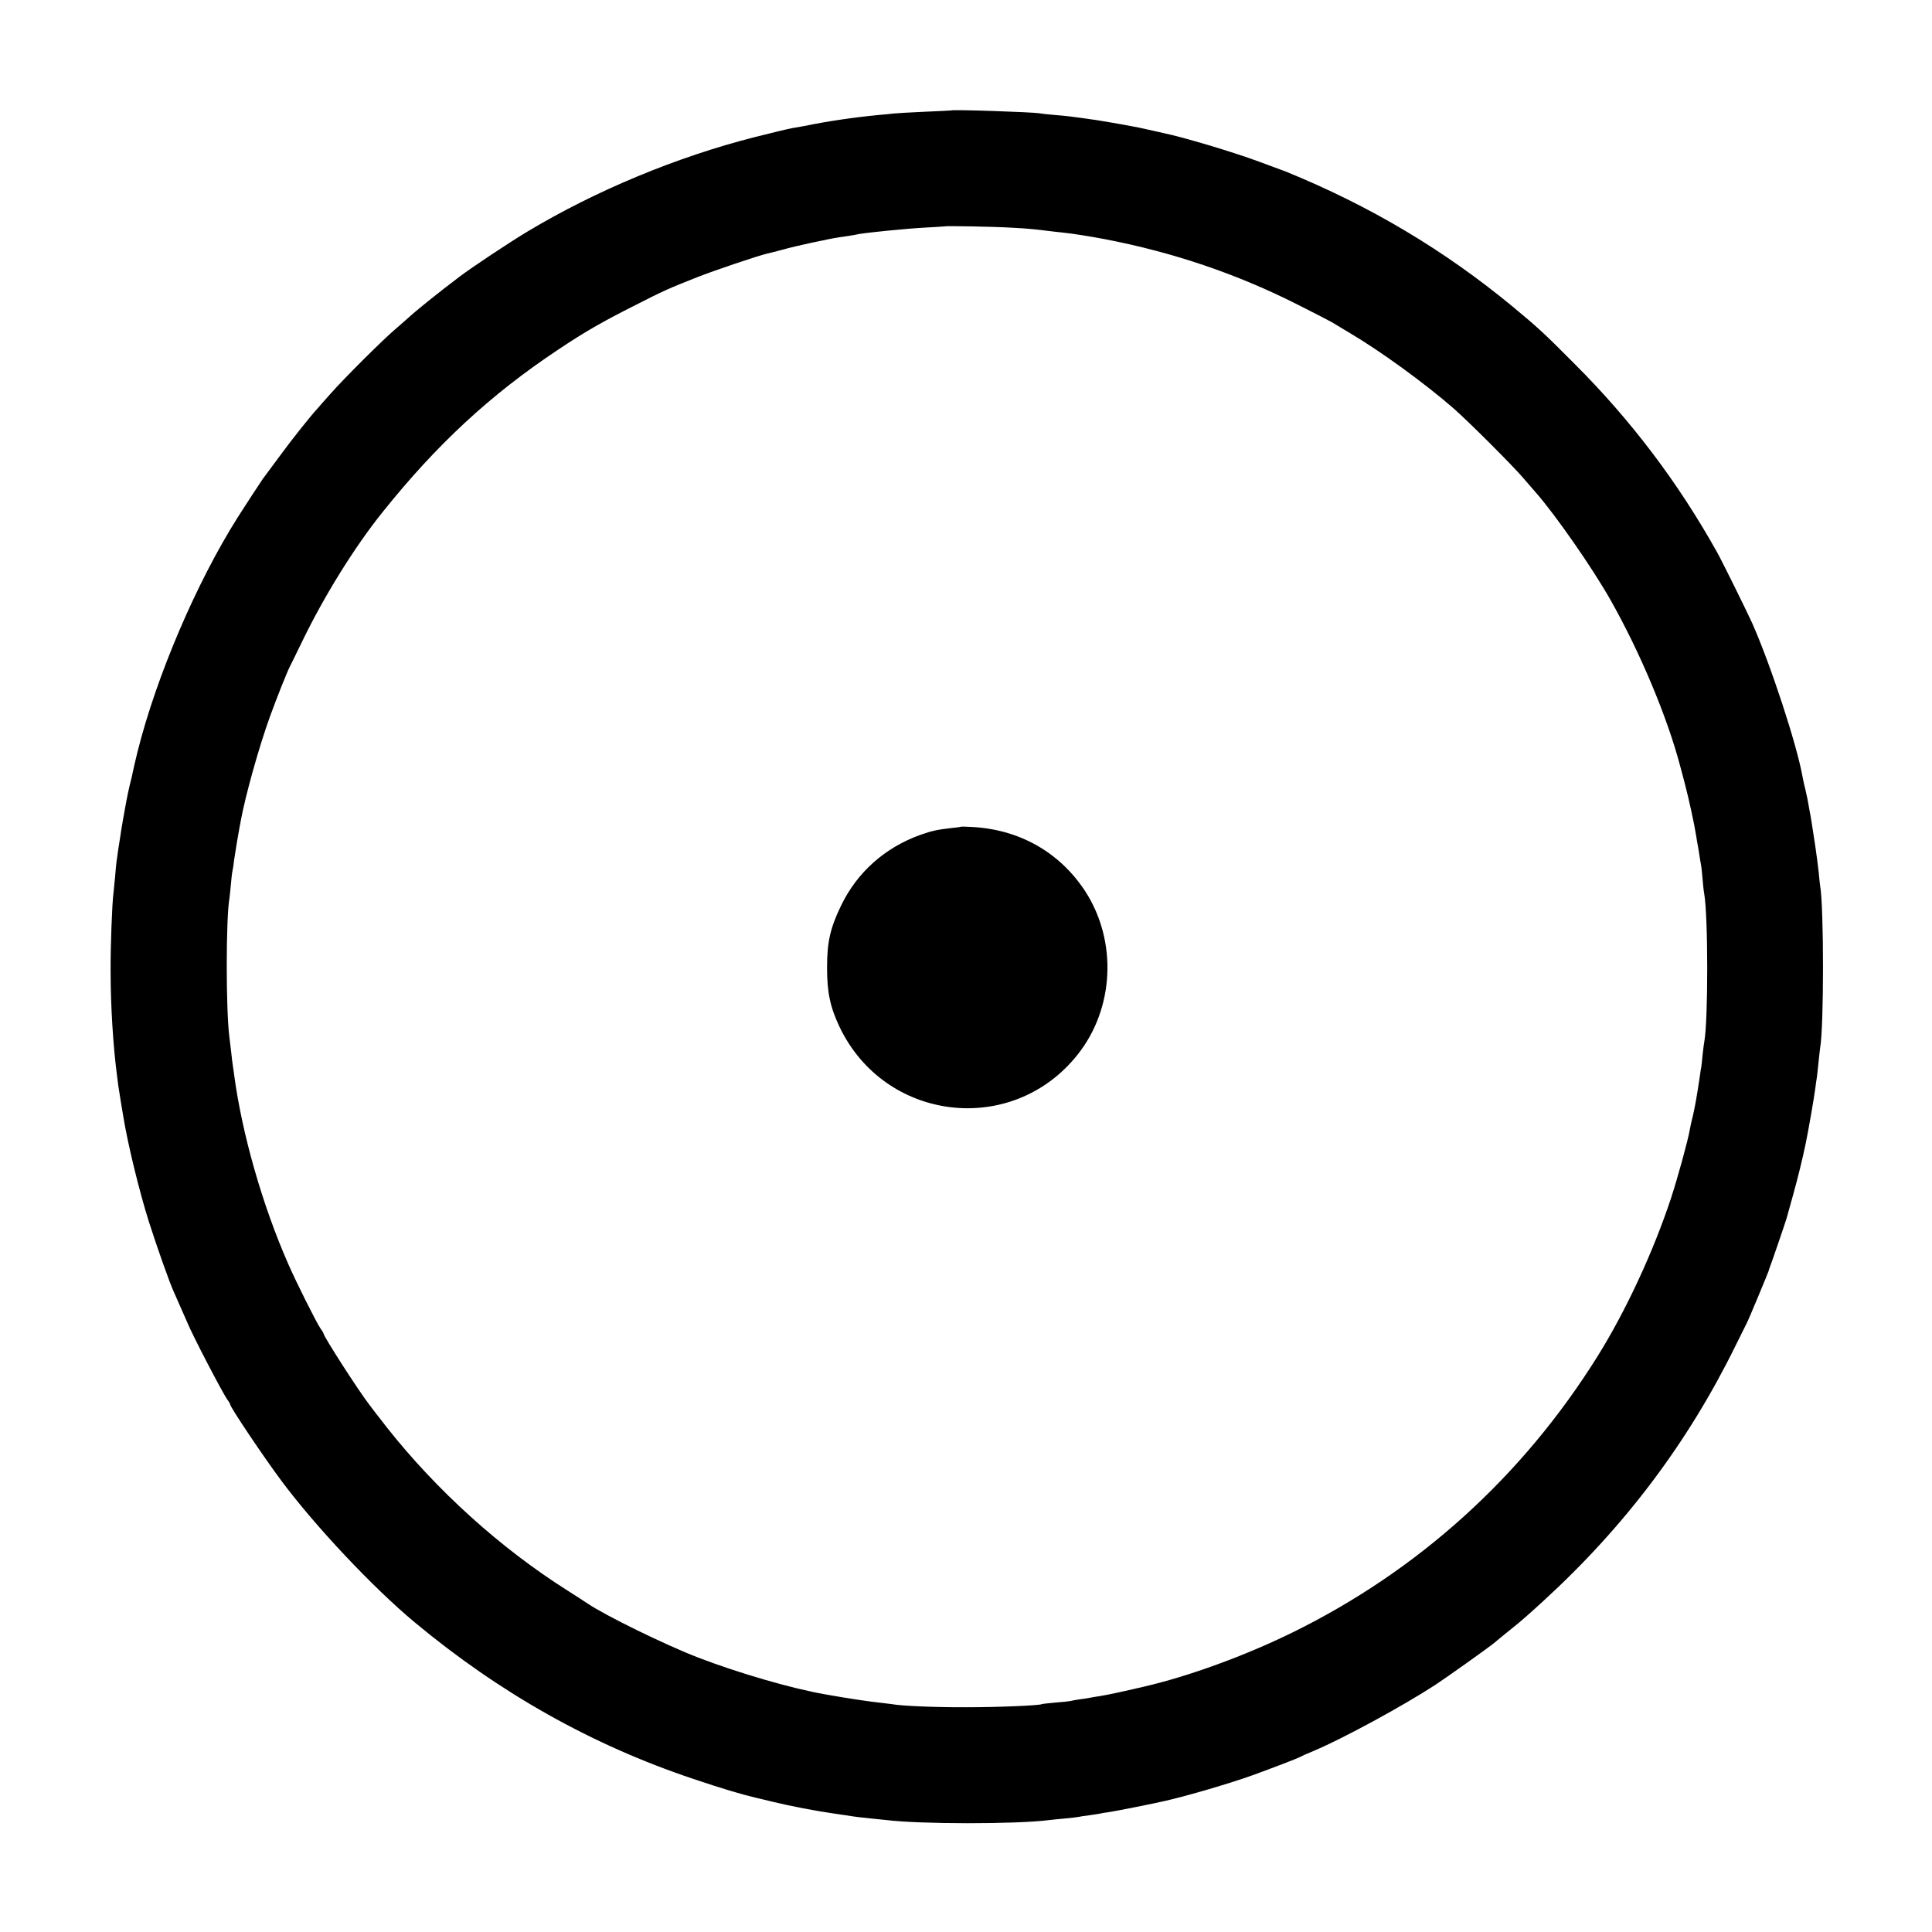
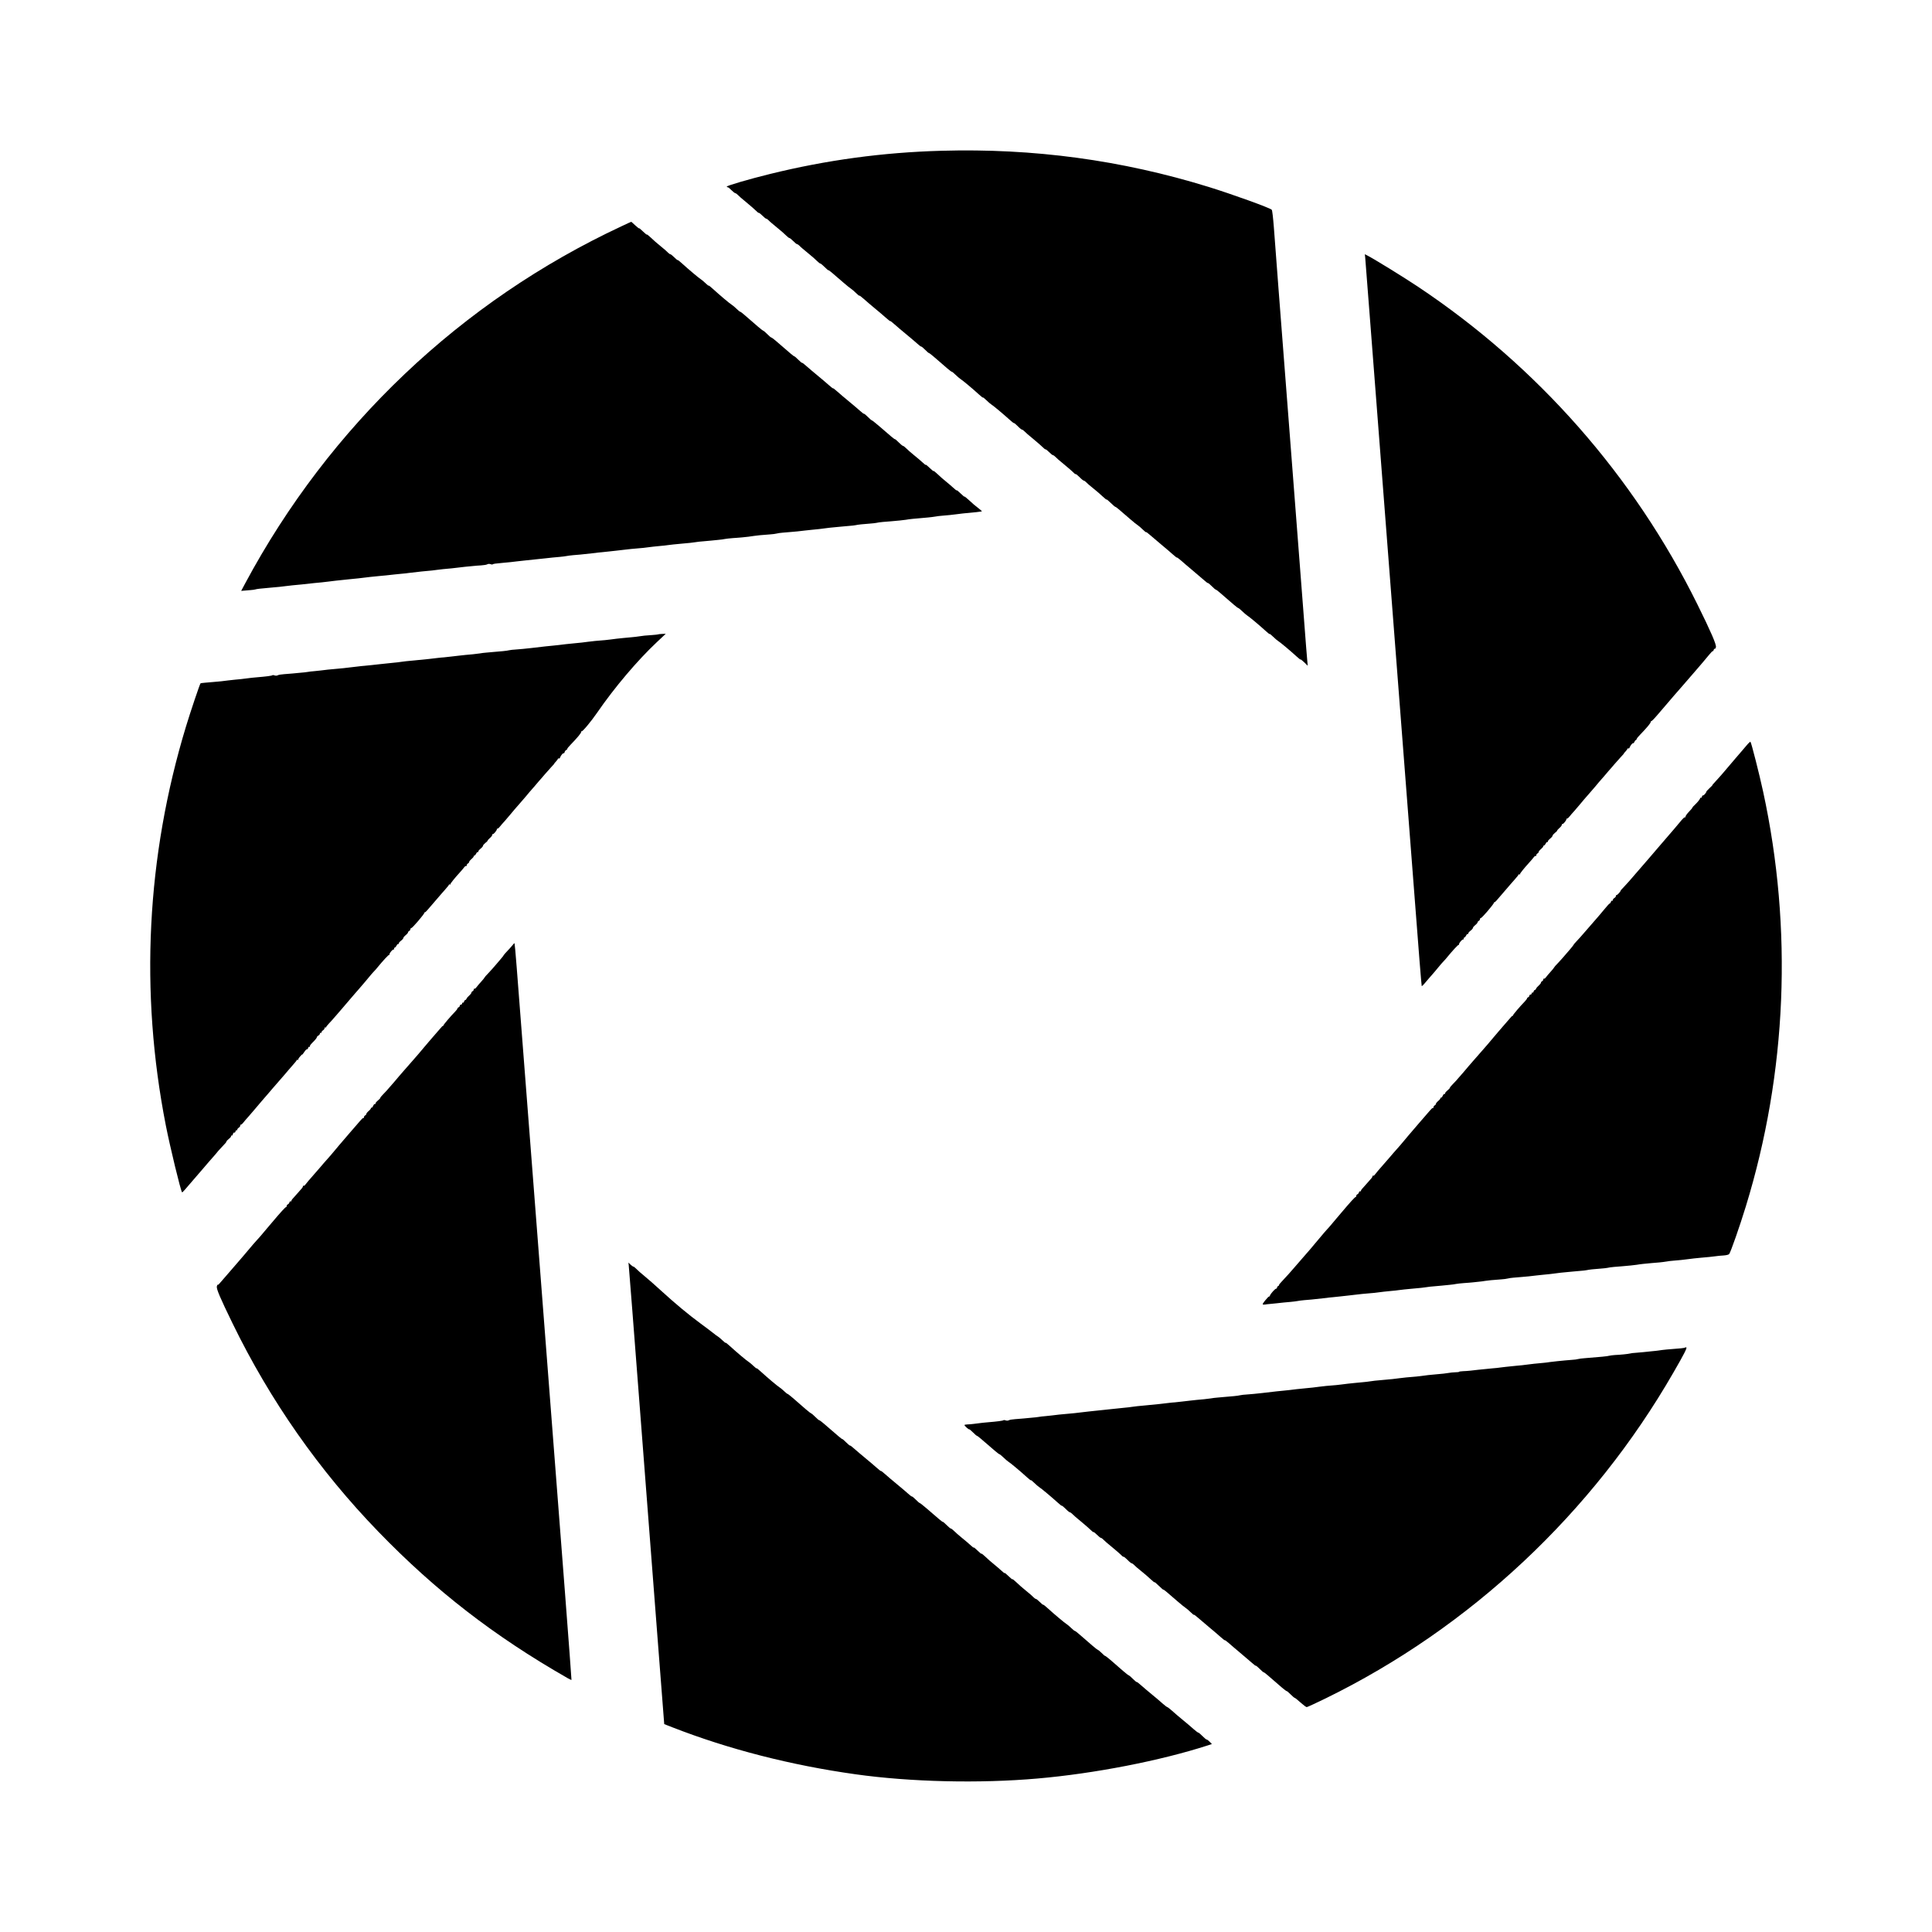
- <svg xmlns="http://www.w3.org/2000/svg" version="1.0" width="1200pt" height="1200pt" viewBox="0 0 1200 1200" preserveAspectRatio="xMidYMid meet">
-   <g transform="translate(0,1200) scale(0.1,-0.1)" fill="#000000" stroke="none">
-     <path d="M5907 11314 c-1 -1 -74 -4 -162 -8 -88 -4 -176 -9 -195 -11 -19 -2 -60 -7 -90 -9 -141 -13 -322 -39 -455 -67 -27 -5 -66 -12 -85 -15 -19 -3 -123 -28 -230 -55 -485 -123 -991 -333 -1415 -588 -115 -69 -342 -220 -420 -279 -138 -104 -275 -215 -320 -257 -12 -11 -48 -42 -80 -70 -76 -64 -321 -308 -405 -404 -36 -40 -70 -79 -75 -85 -45 -48 -168 -203 -243 -306 -51 -69 -96 -129 -100 -135 -11 -15 -114 -173 -154 -236 -257 -406 -506 -988 -624 -1459 -18 -74 -26 -109 -30 -130 -3 -14 -11 -50 -19 -80 -7 -30 -16 -73 -20 -95 -12 -68 -14 -79 -20 -110 -3 -16 -8 -46 -11 -65 -3 -19 -7 -46 -9 -59 -2 -13 -7 -45 -11 -70 -3 -25 -8 -57 -10 -71 -2 -14 -6 -56 -9 -95 -4 -38 -8 -83 -10 -100 -9 -68 -19 -331 -18 -490 0 -213 16 -463 39 -640 2 -16 6 -48 9 -70 3 -22 10 -65 15 -95 5 -30 12 -71 15 -90 27 -170 100 -469 159 -656 52 -163 130 -383 156 -439 15 -33 65 -148 81 -184 35 -86 216 -432 250 -483 11 -14 19 -29 19 -32 0 -16 205 -322 316 -471 211 -284 571 -666 829 -881 530 -441 1103 -763 1731 -973 174 -59 300 -96 384 -116 8 -2 53 -12 100 -24 119 -29 281 -60 395 -76 11 -2 39 -6 62 -9 61 -10 101 -15 163 -21 30 -3 71 -7 90 -9 212 -27 811 -27 1015 -1 17 2 62 7 100 10 39 4 77 8 85 10 8 2 38 7 65 10 28 4 57 8 65 10 8 2 35 7 60 10 35 5 274 52 350 70 140 32 402 109 541 159 126 46 273 102 296 114 10 6 47 22 83 37 181 76 556 280 755 410 72 47 328 230 359 255 20 17 87 72 131 107 41 33 93 78 181 159 505 462 897 982 1193 1584 34 69 66 132 70 141 11 19 132 311 136 324 1 6 5 17 8 25 8 18 97 279 103 300 2 8 20 71 39 140 31 111 62 237 80 325 16 75 54 295 60 344 4 30 8 61 10 70 1 9 6 50 10 91 4 41 9 82 10 90 24 130 24 875 0 1010 -1 8 -6 47 -9 85 -4 39 -14 111 -21 160 -8 50 -17 108 -20 130 -3 22 -8 49 -10 61 -3 12 -7 39 -11 60 -3 21 -12 64 -19 94 -8 30 -16 69 -19 85 -35 199 -198 696 -313 955 -35 77 -184 379 -218 440 -243 435 -534 819 -885 1170 -193 194 -226 224 -385 356 -425 351 -885 625 -1410 839 -11 4 -24 9 -30 11 -5 2 -66 24 -135 50 -165 61 -473 153 -596 178 -11 3 -50 11 -89 20 -38 9 -83 18 -100 21 -72 14 -193 34 -230 40 -22 3 -53 7 -70 10 -55 8 -119 16 -185 21 -36 3 -76 7 -90 10 -47 8 -545 25 -553 18z m373 -728 c114 -6 147 -10 245 -22 28 -3 64 -8 80 -9 52 -5 165 -23 255 -40 427 -82 822 -216 1200 -407 107 -54 202 -103 210 -108 8 -5 58 -35 110 -66 195 -115 470 -315 650 -472 90 -79 367 -355 432 -432 26 -30 61 -71 78 -90 122 -139 353 -471 464 -668 183 -324 351 -724 431 -1027 8 -27 22 -84 33 -125 20 -75 57 -244 67 -310 3 -19 7 -46 10 -60 3 -14 7 -41 10 -60 3 -19 7 -46 10 -60 3 -14 7 -54 10 -90 3 -36 7 -76 10 -90 25 -140 25 -785 1 -918 -2 -9 -7 -48 -11 -85 -3 -37 -8 -78 -11 -90 -2 -12 -6 -39 -9 -62 -14 -94 -28 -174 -40 -225 -8 -30 -17 -71 -20 -90 -11 -64 -75 -297 -116 -422 -110 -333 -281 -701 -455 -980 -467 -749 -1116 -1335 -1899 -1719 -294 -144 -640 -270 -915 -334 -146 -34 -235 -53 -280 -60 -20 -3 -47 -7 -60 -10 -13 -3 -42 -7 -65 -10 -22 -3 -47 -8 -55 -10 -8 -2 -51 -7 -95 -10 -44 -4 -82 -8 -85 -10 -14 -8 -265 -19 -465 -19 -190 -1 -408 8 -463 19 -9 1 -46 6 -82 10 -55 5 -212 29 -334 51 -204 35 -538 132 -788 228 -199 76 -579 262 -688 336 -14 10 -72 47 -130 84 -412 261 -807 618 -1114 1006 -36 47 -70 90 -74 95 -4 6 -21 28 -38 50 -65 84 -284 424 -284 441 0 3 -8 18 -19 32 -25 36 -149 283 -201 402 -160 364 -287 808 -336 1176 -4 33 -9 61 -9 64 -1 3 -5 37 -9 75 -5 39 -10 84 -12 100 -21 170 -21 731 1 855 2 14 6 52 9 86 3 34 7 72 10 85 3 13 8 43 10 67 5 37 26 163 41 242 30 163 115 465 182 650 44 121 106 276 123 309 5 9 38 77 74 151 138 286 327 591 503 810 336 420 670 729 1088 1007 166 111 272 172 470 272 188 96 215 108 395 179 109 43 376 133 435 147 11 2 54 13 95 24 41 12 120 30 175 42 134 28 127 27 171 34 22 3 54 8 73 11 18 3 43 7 54 10 56 10 296 34 407 40 69 4 126 7 127 8 5 4 315 -2 413 -8z" />
-     <path d="M5968 6865 c-2 -2 -28 -5 -58 -8 -88 -10 -121 -17 -192 -42 -222 -79 -395 -234 -494 -440 -67 -139 -87 -225 -87 -385 0 -154 19 -244 77 -367 281 -591 1072 -685 1478 -175 230 288 249 707 48 1017 -160 244 -413 386 -712 399 -32 2 -59 2 -60 1z" />
+ <svg xmlns="http://www.w3.org/2000/svg" version="1.0" width="2500pt" height="2500pt" viewBox="0 0 2500 2500" preserveAspectRatio="xMidYMid meet">
+   <g transform="translate(0,2500) scale(0.1,-0.1)" fill="#000000" stroke="none">
+     <path d="M12180 23049 c-756 -21 -1484 -120 -2215 -300 -269 -66 -566 -153 -561 -164 2 -5 8 -9 13 -8 6 1 27 -16 48 -38 22 -21 44 -39 50 -39 7 0 20 -10 31 -21 10 -12 62 -57 114 -99 52 -43 108 -92 124 -108 16 -17 32 -29 36 -27 4 2 24 -14 45 -35 22 -22 44 -40 50 -40 7 0 20 -10 31 -21 10 -12 60 -54 109 -94 50 -40 103 -87 119 -104 17 -17 35 -31 41 -31 6 0 29 -18 50 -40 21 -22 44 -40 50 -40 7 0 20 -10 31 -21 10 -12 60 -54 109 -94 50 -40 103 -87 119 -104 17 -17 35 -31 41 -31 6 0 30 -20 54 -44 24 -25 47 -44 51 -43 6 2 42 -27 188 -155 46 -40 93 -78 104 -84 11 -7 40 -31 64 -55 24 -24 44 -39 44 -35 0 5 25 -13 55 -40 30 -27 95 -83 145 -124 50 -41 116 -97 146 -124 30 -27 54 -45 54 -41 0 4 24 -14 54 -41 30 -27 96 -83 146 -124 50 -41 115 -96 144 -122 29 -27 55 -46 58 -43 2 2 24 -16 48 -40 24 -25 48 -45 53 -45 7 0 54 -39 236 -198 30 -26 56 -45 59 -43 2 2 23 -16 47 -39 24 -23 52 -47 63 -54 23 -13 163 -130 239 -200 29 -27 53 -45 53 -40 0 4 20 -11 44 -35 24 -24 53 -48 64 -55 23 -13 162 -130 237 -198 29 -27 54 -46 57 -43 2 2 24 -16 48 -40 24 -25 49 -45 56 -45 6 0 19 -10 30 -21 10 -12 62 -57 114 -99 52 -43 108 -92 124 -108 16 -17 32 -29 36 -27 4 2 24 -14 45 -35 22 -22 44 -40 50 -40 7 0 20 -10 31 -21 10 -12 62 -57 114 -99 52 -43 106 -89 119 -103 13 -15 27 -24 31 -22 4 2 26 -16 50 -40 24 -25 49 -45 56 -45 6 0 19 -10 30 -21 10 -12 51 -47 89 -77 39 -31 94 -78 123 -106 28 -27 52 -45 52 -40 0 4 24 -15 53 -44 28 -28 56 -51 60 -51 8 0 42 -28 185 -153 46 -40 93 -78 104 -84 11 -7 40 -31 64 -55 24 -24 44 -39 44 -35 0 5 22 -11 49 -35 27 -24 93 -80 146 -124 53 -44 121 -102 151 -129 30 -27 54 -45 54 -41 0 4 22 -12 50 -36 27 -24 92 -80 145 -124 53 -44 120 -101 149 -127 29 -27 55 -46 58 -43 2 2 24 -16 48 -40 24 -25 48 -45 53 -45 8 0 52 -37 234 -196 29 -25 55 -44 59 -43 3 0 25 -18 49 -41 24 -23 52 -47 63 -54 23 -13 163 -130 239 -200 29 -27 53 -45 53 -40 0 4 20 -11 44 -35 24 -24 53 -48 64 -55 23 -13 163 -130 239 -200 29 -27 53 -45 53 -40 0 4 21 -12 46 -36 l46 -45 -6 65 c-4 36 -22 270 -41 520 -19 250 -112 1447 -205 2660 -94 1213 -178 2304 -186 2425 -10 128 -21 225 -28 231 -24 25 -516 202 -816 295 -1126 348 -2266 502 -3460 468z" />
+     <path d="M8040 22071 c-2073 -968 -3777 -2585 -4868 -4621 l-51 -96 47 4 c26 2 63 5 82 7 19 1 44 5 55 8 19 6 51 10 210 24 77 6 131 12 175 18 19 3 62 8 95 11 70 6 160 15 280 29 22 3 65 7 95 9 30 3 73 8 95 11 22 3 63 8 90 11 28 2 66 7 85 9 19 2 58 6 85 9 88 8 169 17 205 22 36 5 81 10 185 20 62 5 116 11 195 20 25 2 70 7 100 10 30 2 71 7 90 10 44 6 113 14 165 19 131 12 173 16 200 21 17 3 50 7 75 9 79 7 164 15 195 20 17 2 59 7 95 11 36 3 83 8 105 10 22 3 68 6 101 8 34 2 70 8 80 14 10 6 27 7 40 2 12 -5 25 -6 28 -3 7 7 41 12 126 19 36 3 83 7 105 10 22 3 60 7 85 10 25 3 65 7 90 10 70 8 131 14 180 19 25 2 68 7 95 10 69 8 119 13 190 19 33 3 72 8 86 11 14 3 52 8 85 11 32 3 75 6 94 8 116 12 168 18 195 21 17 3 53 7 80 9 28 3 70 7 95 10 25 3 70 8 100 11 30 4 73 8 95 11 53 7 126 14 200 20 33 2 76 7 95 10 45 6 111 14 180 20 30 2 71 7 90 10 39 5 98 12 180 19 84 7 152 14 185 20 17 3 57 8 90 10 33 3 78 7 100 9 22 3 67 7 100 10 33 3 72 8 88 12 15 3 60 8 100 11 39 2 92 7 117 9 25 3 63 7 85 9 22 3 54 7 70 10 31 5 105 13 210 20 33 2 71 7 85 11 14 4 48 9 75 11 28 2 70 5 95 8 25 2 70 6 101 9 30 3 73 8 95 11 21 3 59 7 84 9 50 4 149 15 195 22 17 3 57 7 90 10 33 3 80 7 105 10 25 3 70 7 100 9 30 2 66 6 80 9 27 7 103 15 190 21 30 2 66 6 80 9 14 4 52 9 85 12 60 4 146 12 220 19 22 2 56 6 75 9 19 4 60 9 90 12 30 2 75 7 100 9 25 3 70 7 100 9 30 3 73 8 95 12 22 4 58 9 80 10 87 7 134 12 186 19 30 4 70 9 89 11 141 12 243 24 247 28 1 1 -21 20 -49 42 -29 21 -81 65 -115 98 -35 32 -63 55 -63 50 0 -5 -22 14 -50 41 -27 27 -50 45 -50 40 0 -5 -19 9 -42 31 -24 22 -68 60 -98 84 -30 24 -79 66 -107 94 -29 28 -53 46 -53 41 0 -5 -22 13 -50 40 -27 27 -50 45 -50 40 0 -5 -19 9 -42 31 -24 22 -74 65 -113 96 -38 31 -83 70 -99 87 -17 17 -35 31 -41 31 -6 0 -30 20 -54 44 -24 25 -47 44 -50 43 -7 -2 -50 34 -207 171 -46 39 -87 72 -91 72 -5 0 -29 20 -53 45 -24 24 -46 42 -48 40 -3 -3 -29 16 -58 43 -29 26 -94 81 -144 122 -50 41 -116 97 -146 124 -30 27 -54 45 -54 41 0 -4 -24 14 -54 41 -30 27 -96 83 -146 124 -50 41 -115 96 -144 122 -29 27 -55 46 -58 43 -2 -2 -24 16 -48 40 -24 25 -48 45 -53 45 -7 0 -44 31 -236 198 -30 26 -58 46 -61 45 -4 -1 -27 18 -51 43 -24 24 -47 44 -52 44 -7 0 -92 71 -237 199 -30 27 -58 48 -62 47 -4 0 -25 16 -47 38 -21 21 -48 43 -59 50 -25 14 -167 134 -244 205 -32 30 -58 50 -58 45 0 -4 -18 9 -39 30 -22 21 -48 43 -59 50 -24 14 -167 134 -242 203 -31 29 -59 51 -62 48 -2 -2 -22 13 -43 35 -22 22 -44 40 -50 40 -7 0 -20 10 -31 21 -10 12 -53 49 -94 82 -41 33 -99 83 -127 111 -29 28 -53 46 -53 41 0 -5 -22 13 -50 40 -27 27 -50 45 -50 41 0 -5 -22 12 -50 38 -27 25 -50 46 -52 46 -2 0 -59 -26 -128 -59z" />
+     <path d="M17666 21663 c3 -27 34 -426 69 -888 62 -807 139 -1807 375 -4860 60 -775 148 -1918 196 -2540 47 -621 88 -1132 91 -1135 2 -2 15 9 29 25 14 17 43 50 64 75 67 76 90 103 128 150 20 25 48 57 62 71 14 14 34 37 44 50 65 80 145 167 150 162 3 -4 6 1 6 9 0 18 45 69 54 61 3 -4 6 1 6 10 0 10 5 17 10 17 6 0 15 11 22 25 6 13 15 22 19 19 5 -3 9 1 9 9 0 7 14 23 30 35 17 13 30 29 30 36 0 7 14 23 30 36 17 13 30 29 30 35 0 7 7 15 15 19 8 3 15 12 15 21 0 8 6 15 13 16 13 0 158 169 169 197 4 9 7 13 7 9 1 -5 14 6 30 25 31 35 158 184 179 208 6 8 32 37 57 65 25 27 45 54 45 58 0 5 5 5 10 2 6 -4 9 -2 8 2 -3 9 55 80 127 159 17 18 38 44 49 58 10 14 22 23 27 20 5 -3 9 2 9 11 0 8 7 18 15 21 8 4 15 12 15 19 0 7 14 25 30 38 17 14 30 30 30 36 0 6 5 11 10 11 6 0 15 11 22 25 6 13 15 22 19 19 5 -3 9 1 9 9 0 8 14 24 30 37 17 13 30 29 30 36 0 7 14 23 30 36 17 12 30 26 30 31 0 4 14 20 30 34 17 13 30 32 30 41 0 8 3 13 6 9 8 -8 54 47 54 64 0 7 3 10 6 6 3 -3 18 8 32 26 14 18 44 52 67 77 22 25 58 67 80 94 22 28 65 77 95 111 30 34 71 81 90 104 19 23 42 50 50 60 8 9 42 48 75 86 32 39 66 77 75 87 8 9 33 38 55 64 22 26 59 67 81 91 23 24 40 43 37 43 -2 0 8 12 22 27 14 15 25 31 25 36 0 4 5 5 10 2 6 -3 13 2 17 12 10 27 40 63 46 56 4 -3 10 3 14 13 3 10 12 23 20 27 7 4 13 12 13 17 0 5 19 29 43 53 89 92 137 150 137 165 0 8 3 13 6 9 3 -3 38 31 76 76 39 45 80 93 92 107 45 54 211 246 221 256 5 6 29 33 52 60 23 27 75 87 116 134 40 47 82 96 93 108 10 13 30 36 42 50 13 15 41 48 62 74 21 26 40 45 43 42 3 -3 8 4 12 15 3 12 10 19 15 16 4 -3 11 7 14 21 8 32 -65 200 -239 552 -822 1663 -2069 3080 -3615 4111 -181 121 -569 360 -657 405 l-32 16 5 -47z" />
+     <path d="M8515 16791 c-2 -2 -35 -5 -72 -8 -83 -5 -138 -11 -178 -18 -16 -3 -59 -8 -95 -11 -36 -3 -84 -8 -107 -10 -24 -3 -62 -7 -85 -9 -24 -3 -59 -7 -78 -10 -34 -5 -85 -10 -200 -19 -30 -3 -73 -8 -95 -11 -44 -6 -107 -14 -170 -19 -73 -7 -170 -17 -200 -22 -16 -2 -50 -6 -75 -8 -25 -2 -70 -7 -100 -10 -88 -11 -121 -14 -190 -22 -36 -3 -83 -8 -105 -11 -22 -2 -65 -6 -95 -8 -30 -1 -66 -6 -80 -9 -14 -4 -52 -9 -85 -12 -33 -3 -85 -7 -115 -10 -30 -3 -75 -7 -100 -9 -25 -2 -61 -6 -80 -10 -19 -3 -60 -8 -90 -11 -62 -5 -129 -12 -180 -18 -19 -2 -62 -7 -95 -11 -33 -4 -78 -9 -100 -11 -22 -1 -56 -5 -75 -7 -54 -8 -165 -19 -310 -33 -36 -3 -83 -8 -105 -10 -22 -2 -53 -6 -70 -9 -16 -3 -59 -8 -95 -11 -36 -3 -83 -8 -105 -11 -22 -2 -60 -6 -85 -9 -25 -3 -65 -7 -90 -10 -25 -3 -65 -7 -90 -9 -25 -2 -67 -6 -95 -10 -27 -3 -70 -8 -95 -11 -25 -3 -63 -7 -85 -10 -22 -2 -60 -6 -85 -8 -66 -5 -170 -16 -210 -22 -19 -3 -57 -7 -85 -9 -27 -2 -66 -6 -85 -10 -19 -3 -60 -8 -90 -10 -30 -3 -77 -7 -105 -10 -27 -3 -78 -7 -111 -9 -34 -2 -70 -8 -80 -14 -10 -6 -27 -7 -40 -2 -12 5 -25 6 -28 3 -8 -8 -78 -17 -211 -28 -33 -3 -76 -7 -95 -10 -84 -11 -129 -16 -180 -20 -30 -3 -71 -7 -90 -10 -19 -3 -60 -8 -90 -11 -30 -2 -75 -7 -100 -9 -25 -3 -71 -7 -104 -9 -32 -3 -60 -6 -61 -8 -10 -10 -133 -376 -188 -558 -512 -1684 -600 -3436 -261 -5164 54 -275 192 -845 210 -865 2 -2 19 13 36 34 18 22 68 80 112 130 43 49 97 112 120 139 22 27 57 67 77 90 64 72 114 130 124 144 6 8 31 35 57 62 27 26 48 52 48 58 0 6 14 21 30 34 17 12 30 28 30 35 0 8 4 12 9 9 5 -3 12 6 15 19 4 14 11 23 17 19 6 -3 13 3 16 15 3 11 9 18 14 15 5 -3 9 1 9 8 0 7 9 19 20 26 11 7 20 20 20 29 0 9 3 14 6 10 3 -3 18 8 32 26 14 18 44 53 67 78 22 25 60 70 85 99 25 30 65 77 89 105 24 27 62 72 85 98 22 27 46 54 51 60 10 11 136 157 160 184 5 7 28 33 50 59 22 26 55 63 72 83 18 20 33 40 33 44 0 5 5 5 10 2 6 -4 9 -3 8 2 -2 5 9 24 25 42 15 18 27 29 27 25 0 -5 12 11 27 33 15 23 31 39 36 36 4 -3 11 4 14 16 3 11 9 18 14 15 5 -3 9 0 9 7 0 13 7 21 60 75 16 17 30 36 30 42 0 6 9 16 20 22 11 6 20 18 20 26 0 8 5 12 10 9 6 -3 10 0 10 7 0 7 9 19 20 26 11 7 20 19 20 28 0 8 5 12 10 9 6 -3 10 -2 10 3 0 6 15 25 33 44 18 18 57 62 87 97 30 35 60 69 65 75 6 6 35 41 65 76 30 36 65 76 77 90 12 14 31 36 43 50 12 14 39 45 61 70 66 77 89 103 127 150 20 25 48 57 62 71 14 14 34 37 44 50 65 80 145 167 150 162 3 -4 6 1 6 9 0 18 45 69 54 61 3 -4 6 1 6 10 0 10 5 17 10 17 6 0 15 11 22 25 6 13 15 22 19 19 5 -3 9 1 9 9 0 7 14 23 30 35 17 13 30 29 30 36 0 7 14 23 30 36 17 13 30 29 30 35 0 7 7 15 15 19 8 3 15 12 15 21 0 8 6 15 13 16 13 0 158 169 169 197 4 9 7 13 7 9 1 -5 14 6 30 25 31 35 158 184 179 208 6 8 32 37 57 65 25 27 45 54 45 58 0 5 5 5 10 2 6 -4 9 -2 8 2 -3 9 55 80 127 159 17 18 38 44 49 58 10 14 22 23 27 20 5 -3 9 2 9 11 0 8 7 18 15 21 8 4 15 12 15 19 0 7 14 25 30 38 17 14 30 30 30 36 0 6 5 11 10 11 6 0 15 11 22 25 6 13 15 22 19 19 5 -3 9 1 9 9 0 8 14 24 30 37 17 13 30 29 30 36 0 7 14 23 30 36 17 12 30 26 30 31 0 4 14 20 30 34 17 13 30 32 30 41 0 8 3 13 6 9 8 -8 54 47 54 64 0 7 3 10 6 6 3 -3 18 8 32 26 14 18 44 52 67 77 22 25 58 67 80 94 22 28 65 77 95 111 30 34 71 81 90 104 19 23 42 50 50 60 8 9 42 48 75 86 32 39 66 77 75 87 8 9 33 38 55 64 22 26 59 67 81 91 23 24 40 43 37 43 -2 0 8 12 22 27 14 15 25 31 25 36 0 4 5 5 10 2 6 -3 13 2 17 12 10 28 40 63 47 56 4 -4 9 2 12 14 3 12 12 24 20 27 8 3 14 10 14 15 0 6 19 30 43 54 89 92 137 150 137 165 0 8 3 13 6 9 9 -9 122 126 199 238 227 330 523 679 775 916 l115 108 -48 -2 c-27 -1 -50 -4 -52 -6z" />
+     <path d="M22602 15356 c-23 -28 -57 -68 -75 -88 -18 -20 -48 -56 -69 -80 -88 -104 -120 -142 -131 -154 -7 -7 -30 -35 -52 -61 -22 -25 -59 -66 -81 -90 -23 -24 -39 -43 -36 -43 3 0 -13 -17 -36 -38 -23 -22 -42 -42 -42 -46 0 -14 -37 -55 -44 -49 -4 4 -9 -3 -13 -15 -3 -12 -9 -19 -14 -16 -5 3 -9 1 -9 -3 0 -13 -30 -50 -67 -86 -18 -16 -33 -33 -33 -37 0 -4 -20 -29 -45 -54 -25 -26 -45 -55 -45 -63 0 -9 -3 -14 -6 -10 -7 6 -24 -10 -76 -73 -20 -25 -49 -58 -63 -75 -15 -16 -45 -52 -68 -79 -23 -27 -76 -88 -117 -136 -41 -47 -95 -110 -120 -140 -25 -29 -49 -58 -55 -64 -10 -11 -133 -152 -150 -173 -48 -57 -107 -124 -142 -160 -24 -24 -43 -46 -43 -50 0 -11 -48 -62 -54 -56 -3 4 -6 -1 -6 -10 0 -9 -9 -21 -20 -27 -11 -6 -20 -18 -20 -26 0 -8 -4 -13 -9 -9 -5 3 -12 -4 -16 -15 -3 -11 -10 -20 -14 -20 -5 0 -35 -32 -67 -72 -33 -39 -66 -79 -74 -88 -15 -16 -112 -129 -199 -229 -25 -30 -65 -74 -88 -98 -23 -24 -41 -46 -40 -47 1 -2 -16 -24 -38 -50 -22 -25 -58 -67 -80 -93 -22 -26 -61 -70 -87 -97 -27 -27 -48 -52 -48 -55 0 -3 -19 -27 -42 -52 -24 -26 -51 -58 -62 -73 -10 -14 -22 -23 -27 -20 -5 3 -9 -2 -9 -11 0 -8 -7 -18 -15 -21 -8 -4 -15 -12 -15 -19 0 -7 -13 -24 -28 -37 -15 -13 -31 -31 -35 -41 -3 -9 -11 -17 -16 -17 -5 0 -13 -9 -16 -20 -4 -11 -11 -18 -16 -15 -5 4 -9 -1 -9 -9 0 -9 -7 -16 -15 -16 -8 0 -15 -6 -15 -14 0 -8 -7 -16 -15 -20 -8 -3 -15 -10 -15 -15 0 -6 -15 -25 -32 -43 -56 -57 -143 -159 -150 -176 -4 -9 -7 -13 -7 -9 -1 5 -13 -6 -28 -25 -15 -18 -45 -53 -68 -78 -22 -25 -59 -68 -82 -95 -23 -28 -53 -63 -68 -80 -14 -16 -43 -50 -63 -75 -20 -24 -44 -51 -52 -60 -8 -9 -40 -45 -70 -80 -30 -35 -68 -79 -85 -97 -16 -18 -40 -45 -52 -60 -12 -15 -39 -47 -60 -71 -21 -23 -51 -59 -68 -78 -16 -20 -49 -56 -72 -79 -24 -24 -43 -47 -43 -53 0 -5 -13 -19 -30 -32 -16 -13 -30 -29 -30 -37 0 -8 -4 -12 -9 -9 -5 4 -15 -7 -22 -23 -7 -16 -17 -27 -21 -25 -4 3 -8 0 -8 -6 0 -6 -13 -23 -30 -37 -16 -13 -30 -31 -30 -38 0 -7 -7 -15 -15 -19 -8 -3 -15 -13 -15 -22 0 -10 -3 -15 -6 -11 -6 6 -19 -7 -89 -89 -22 -26 -60 -70 -85 -98 -25 -29 -65 -76 -90 -105 -25 -30 -52 -61 -60 -70 -8 -9 -24 -28 -35 -42 -20 -26 -104 -123 -160 -185 -16 -19 -34 -40 -40 -47 -11 -14 -132 -153 -155 -178 -8 -9 -23 -28 -34 -42 -10 -15 -22 -24 -27 -21 -5 3 -9 0 -9 -6 0 -13 -8 -22 -72 -93 -71 -78 -78 -86 -78 -98 0 -5 -4 -8 -9 -4 -5 3 -12 -3 -16 -14 -3 -11 -12 -22 -20 -25 -8 -3 -15 -12 -15 -21 0 -8 -4 -15 -9 -15 -9 0 -70 -67 -178 -195 -23 -28 -53 -63 -68 -80 -14 -16 -43 -50 -63 -75 -20 -24 -46 -54 -57 -65 -11 -11 -65 -74 -120 -140 -55 -66 -102 -122 -105 -125 -3 -3 -48 -54 -100 -115 -52 -60 -99 -115 -105 -121 -5 -7 -37 -42 -70 -80 -33 -37 -75 -82 -92 -100 -18 -18 -33 -37 -33 -43 0 -6 -4 -11 -9 -11 -5 0 -13 -9 -16 -21 -4 -11 -9 -18 -12 -15 -7 7 -72 -64 -79 -87 -3 -9 -8 -16 -12 -14 -4 2 -26 -20 -50 -50 -34 -42 -39 -53 -25 -54 10 -1 23 0 28 1 6 2 28 4 50 6 22 2 63 6 90 9 69 8 119 13 190 19 33 3 72 8 86 11 14 3 52 8 85 11 32 3 75 6 94 8 116 12 168 18 195 21 17 3 53 7 80 9 28 3 70 7 95 10 25 3 70 8 100 11 30 4 73 8 95 11 53 7 126 14 200 20 33 2 76 7 95 10 45 6 111 14 180 20 30 2 71 7 90 10 39 5 98 12 180 19 84 7 152 14 185 20 17 3 57 8 90 10 33 3 78 7 100 9 22 3 67 7 100 10 33 3 72 8 88 12 15 3 60 8 100 11 39 2 90 7 112 9 22 3 60 7 85 9 25 2 59 7 75 10 31 5 105 13 210 20 33 2 71 7 85 11 14 4 48 9 75 11 28 2 70 5 95 8 25 2 70 6 101 9 30 3 73 8 95 11 21 3 59 7 84 9 50 4 149 15 195 22 17 3 57 7 90 10 33 3 80 7 105 10 25 3 70 7 100 9 30 2 66 6 80 9 27 7 103 15 190 21 30 2 66 6 80 9 14 4 52 9 85 12 60 4 146 12 220 19 22 2 56 6 75 9 19 4 55 8 80 11 80 8 154 15 210 19 30 3 73 8 95 12 22 4 58 9 80 10 87 7 134 12 186 19 30 4 70 9 89 11 19 2 60 6 90 9 30 3 80 7 110 10 30 3 69 8 85 10 17 3 59 7 94 9 36 2 69 10 76 18 17 17 138 362 215 614 533 1733 611 3592 224 5374 -47 218 -152 631 -163 641 -3 4 -25 -16 -49 -45z" />
+     <path d="M6630 12767 c-14 -18 -45 -52 -69 -77 -24 -25 -43 -47 -43 -50 0 -3 -16 -24 -36 -47 -20 -23 -55 -64 -77 -90 -22 -26 -61 -70 -87 -97 -27 -27 -48 -52 -48 -55 0 -3 -19 -27 -42 -52 -24 -26 -51 -58 -62 -73 -10 -14 -22 -23 -27 -20 -5 3 -9 -2 -9 -11 0 -8 -7 -18 -15 -21 -8 -4 -15 -12 -15 -19 0 -7 -13 -24 -28 -37 -15 -13 -31 -31 -35 -41 -3 -9 -11 -17 -16 -17 -5 0 -13 -9 -16 -20 -4 -11 -11 -18 -16 -15 -5 4 -9 -1 -9 -9 0 -9 -7 -16 -15 -16 -8 0 -15 -6 -15 -14 0 -8 -7 -16 -15 -20 -8 -3 -15 -10 -15 -15 0 -6 -15 -25 -32 -43 -56 -57 -143 -159 -150 -176 -4 -9 -7 -13 -7 -9 -1 5 -13 -6 -28 -25 -15 -18 -45 -53 -68 -78 -22 -25 -59 -68 -82 -95 -23 -28 -53 -63 -68 -80 -14 -16 -43 -50 -63 -75 -20 -24 -44 -51 -52 -60 -8 -9 -40 -45 -70 -80 -30 -35 -68 -79 -85 -97 -16 -18 -40 -45 -52 -60 -12 -15 -39 -47 -60 -71 -21 -23 -51 -59 -68 -78 -16 -20 -49 -56 -72 -79 -24 -24 -43 -47 -43 -53 0 -5 -13 -19 -30 -32 -16 -13 -30 -29 -30 -37 0 -8 -4 -12 -9 -9 -5 4 -15 -7 -22 -23 -7 -16 -17 -27 -21 -25 -4 3 -8 0 -8 -6 0 -6 -13 -23 -30 -37 -16 -13 -30 -31 -30 -38 0 -7 -7 -15 -15 -19 -8 -3 -15 -13 -15 -22 0 -10 -3 -15 -6 -11 -6 6 -19 -7 -89 -89 -22 -26 -60 -70 -85 -98 -25 -29 -65 -76 -90 -105 -25 -30 -52 -61 -60 -70 -8 -9 -24 -28 -35 -42 -20 -26 -104 -123 -160 -185 -16 -19 -34 -40 -40 -47 -11 -14 -132 -153 -155 -178 -8 -9 -23 -28 -34 -42 -10 -15 -22 -24 -27 -21 -5 3 -9 0 -9 -6 0 -13 -8 -22 -72 -93 -71 -78 -78 -86 -78 -98 0 -5 -4 -8 -9 -4 -5 3 -12 -3 -16 -14 -3 -11 -12 -22 -20 -25 -8 -3 -15 -12 -15 -21 0 -8 -4 -15 -9 -15 -9 0 -70 -67 -178 -195 -23 -28 -53 -63 -68 -80 -14 -16 -43 -50 -63 -75 -20 -24 -46 -54 -57 -65 -17 -17 -76 -85 -189 -220 -48 -57 -101 -118 -151 -175 -27 -31 -68 -78 -90 -104 -77 -90 -82 -96 -87 -90 -3 3 -9 -7 -12 -21 -8 -32 40 -144 204 -481 485 -996 1120 -1903 1885 -2693 741 -766 1499 -1352 2448 -1895 27 -15 50 -26 52 -24 1 1 -37 521 -86 1153 -49 633 -127 1647 -174 2255 -47 608 -162 2095 -255 3305 -94 1210 -181 2339 -194 2508 -13 170 -26 310 -28 312 -2 2 -15 -11 -28 -28z" />
+     <path d="M8136 8624 c3 -22 70 -883 149 -1914 80 -1031 182 -2358 227 -2948 l83 -1072 105 -41 c728 -284 1534 -491 2370 -608 711 -100 1601 -121 2355 -55 738 64 1594 231 2208 430 l49 16 -28 29 c-15 16 -33 29 -39 29 -6 0 -31 20 -55 45 -24 25 -48 45 -54 45 -5 0 -31 19 -57 42 -26 24 -89 77 -139 118 -50 41 -115 96 -144 123 -29 26 -57 47 -61 47 -4 0 -30 19 -56 42 -26 24 -89 77 -139 118 -50 41 -115 96 -144 122 -29 27 -55 46 -58 43 -2 -2 -24 16 -48 40 -24 25 -48 45 -53 45 -7 0 -93 72 -241 203 -33 28 -63 51 -66 50 -4 -1 -24 16 -45 38 -22 21 -43 39 -48 39 -7 0 -92 71 -237 199 -30 27 -58 48 -62 47 -4 0 -25 16 -47 38 -21 21 -48 43 -59 50 -24 14 -167 134 -242 203 -31 29 -59 51 -62 48 -2 -2 -22 13 -43 35 -22 22 -44 40 -50 40 -7 0 -20 10 -31 21 -10 12 -53 49 -94 82 -41 33 -99 83 -127 111 -29 28 -53 46 -53 41 0 -5 -22 13 -50 40 -27 27 -50 45 -50 40 0 -5 -19 9 -42 31 -24 22 -68 60 -98 84 -30 24 -79 66 -107 94 -29 28 -53 46 -53 41 0 -5 -22 13 -50 40 -27 27 -50 45 -50 40 0 -5 -19 9 -42 31 -24 22 -74 65 -113 96 -38 31 -83 70 -99 87 -17 17 -35 31 -41 31 -6 0 -30 20 -54 44 -24 25 -47 44 -50 43 -7 -2 -50 34 -207 171 -46 39 -87 72 -91 72 -5 0 -29 20 -53 45 -24 24 -46 42 -48 40 -3 -3 -29 16 -58 43 -29 26 -94 81 -144 122 -50 41 -116 97 -146 124 -30 27 -54 45 -54 41 0 -4 -24 14 -54 41 -30 27 -96 83 -146 124 -50 41 -115 96 -144 122 -29 27 -55 46 -58 43 -2 -2 -24 16 -48 40 -24 25 -48 45 -53 45 -7 0 -44 31 -236 198 -30 26 -58 46 -61 45 -4 -1 -27 18 -51 43 -24 24 -47 44 -52 44 -7 0 -98 76 -241 203 -33 28 -62 51 -65 50 -3 -1 -22 14 -43 34 -20 19 -45 40 -56 47 -25 14 -167 134 -244 205 -32 30 -58 50 -58 45 0 -4 -18 9 -39 30 -22 21 -48 43 -59 50 -25 14 -167 134 -244 205 -32 30 -58 50 -58 45 0 -4 -18 9 -39 30 -22 21 -48 43 -59 50 -11 6 -42 29 -69 51 -28 22 -99 76 -158 119 -155 114 -328 258 -501 416 -83 76 -185 166 -225 198 -41 33 -87 74 -103 91 -17 17 -34 31 -40 31 -5 0 -22 12 -37 26 l-27 26 4 -38z" />
+     <path d="M21807 7563 c-4 -3 -28 -8 -54 -10 -160 -12 -239 -20 -288 -28 -16 -3 -57 -7 -90 -10 -33 -4 -80 -8 -105 -11 -25 -3 -70 -7 -101 -9 -31 -1 -65 -6 -75 -9 -21 -6 -123 -17 -199 -20 -27 -2 -59 -6 -70 -9 -23 -7 -112 -16 -320 -32 -33 -2 -71 -7 -85 -11 -14 -4 -47 -9 -75 -10 -27 -2 -70 -6 -95 -8 -25 -3 -70 -7 -101 -10 -30 -3 -73 -8 -95 -11 -21 -4 -57 -8 -79 -10 -111 -10 -155 -15 -191 -20 -21 -3 -61 -8 -89 -11 -27 -2 -66 -6 -85 -8 -103 -10 -169 -18 -200 -22 -19 -3 -62 -8 -95 -10 -33 -3 -78 -7 -100 -10 -22 -2 -62 -6 -90 -9 -27 -3 -70 -8 -95 -11 -25 -3 -69 -6 -97 -7 -29 -1 -53 -5 -53 -8 0 -3 -21 -6 -47 -6 -27 -1 -64 -4 -83 -8 -37 -7 -88 -12 -180 -20 -54 -4 -125 -12 -185 -21 -27 -4 -70 -8 -190 -18 -22 -2 -65 -7 -95 -11 -56 -8 -86 -11 -200 -21 -93 -8 -141 -13 -175 -19 -16 -3 -59 -8 -95 -11 -36 -3 -83 -7 -105 -10 -22 -3 -60 -7 -85 -9 -25 -3 -61 -7 -80 -10 -34 -5 -85 -10 -200 -19 -30 -3 -73 -8 -95 -11 -44 -6 -107 -14 -170 -19 -73 -7 -170 -17 -200 -22 -16 -2 -50 -6 -75 -8 -25 -2 -70 -7 -100 -10 -88 -11 -121 -14 -190 -22 -36 -3 -83 -8 -105 -11 -22 -2 -65 -6 -95 -8 -30 -1 -66 -6 -80 -9 -14 -4 -52 -9 -85 -12 -33 -3 -85 -7 -115 -10 -30 -3 -75 -7 -100 -9 -25 -2 -61 -6 -80 -10 -19 -3 -60 -8 -90 -11 -62 -5 -129 -12 -180 -18 -19 -2 -62 -7 -95 -11 -33 -4 -78 -9 -100 -11 -22 -1 -56 -5 -75 -7 -54 -8 -165 -19 -310 -33 -36 -3 -83 -8 -105 -10 -22 -2 -53 -6 -70 -9 -16 -3 -59 -8 -95 -11 -36 -3 -83 -8 -105 -11 -22 -2 -61 -6 -87 -9 -27 -3 -68 -7 -93 -10 -25 -3 -64 -7 -87 -9 -24 -2 -65 -6 -93 -10 -27 -3 -70 -8 -95 -11 -25 -3 -63 -7 -85 -10 -22 -2 -60 -6 -85 -8 -66 -5 -170 -16 -210 -22 -19 -3 -57 -7 -85 -9 -27 -2 -66 -6 -85 -10 -19 -3 -60 -8 -90 -10 -30 -3 -77 -7 -105 -10 -27 -3 -78 -7 -111 -9 -34 -2 -70 -8 -80 -14 -10 -6 -27 -7 -40 -2 -12 5 -25 6 -28 3 -8 -8 -78 -17 -211 -28 -33 -3 -76 -7 -95 -10 -19 -2 -55 -7 -80 -10 -25 -3 -62 -7 -82 -7 -21 -1 -38 -4 -38 -8 0 -10 56 -61 61 -55 3 2 25 -16 49 -40 24 -25 48 -45 53 -45 7 0 47 -34 234 -196 29 -25 55 -44 59 -43 3 0 25 -18 49 -41 24 -23 52 -47 63 -54 23 -13 163 -130 239 -200 29 -27 53 -45 53 -40 0 4 20 -11 44 -35 24 -24 53 -48 64 -55 23 -13 162 -130 237 -198 29 -27 54 -46 57 -43 2 2 24 -16 48 -40 24 -25 49 -45 56 -45 6 0 19 -10 30 -21 10 -12 62 -57 114 -99 52 -43 108 -92 124 -108 16 -17 32 -29 36 -27 4 2 24 -14 45 -35 22 -22 44 -40 50 -40 7 0 20 -10 31 -21 10 -12 62 -57 114 -99 52 -43 106 -89 119 -103 13 -15 27 -24 31 -22 4 2 26 -16 50 -40 24 -25 49 -45 56 -45 6 0 19 -10 30 -21 10 -12 51 -47 89 -77 39 -31 94 -78 123 -106 28 -27 52 -45 52 -40 0 4 25 -16 55 -46 31 -30 57 -53 58 -50 3 5 36 -22 185 -152 46 -40 93 -78 104 -84 11 -7 40 -31 64 -55 24 -24 44 -39 44 -35 0 5 22 -11 49 -35 27 -24 93 -80 146 -124 53 -44 121 -102 151 -129 30 -27 54 -45 54 -41 0 4 22 -12 50 -36 27 -24 92 -80 145 -124 53 -44 120 -101 149 -127 29 -27 55 -46 58 -43 2 2 24 -16 48 -40 24 -25 48 -45 53 -45 8 0 49 -35 236 -198 30 -26 58 -46 61 -45 4 1 27 -18 51 -43 24 -24 47 -44 52 -44 5 0 39 -27 75 -60 37 -33 73 -60 81 -60 7 0 118 51 245 113 1872 916 3455 2400 4501 4218 137 237 177 316 166 323 -4 3 -11 3 -14 -1z" />
  </g>
</svg>
